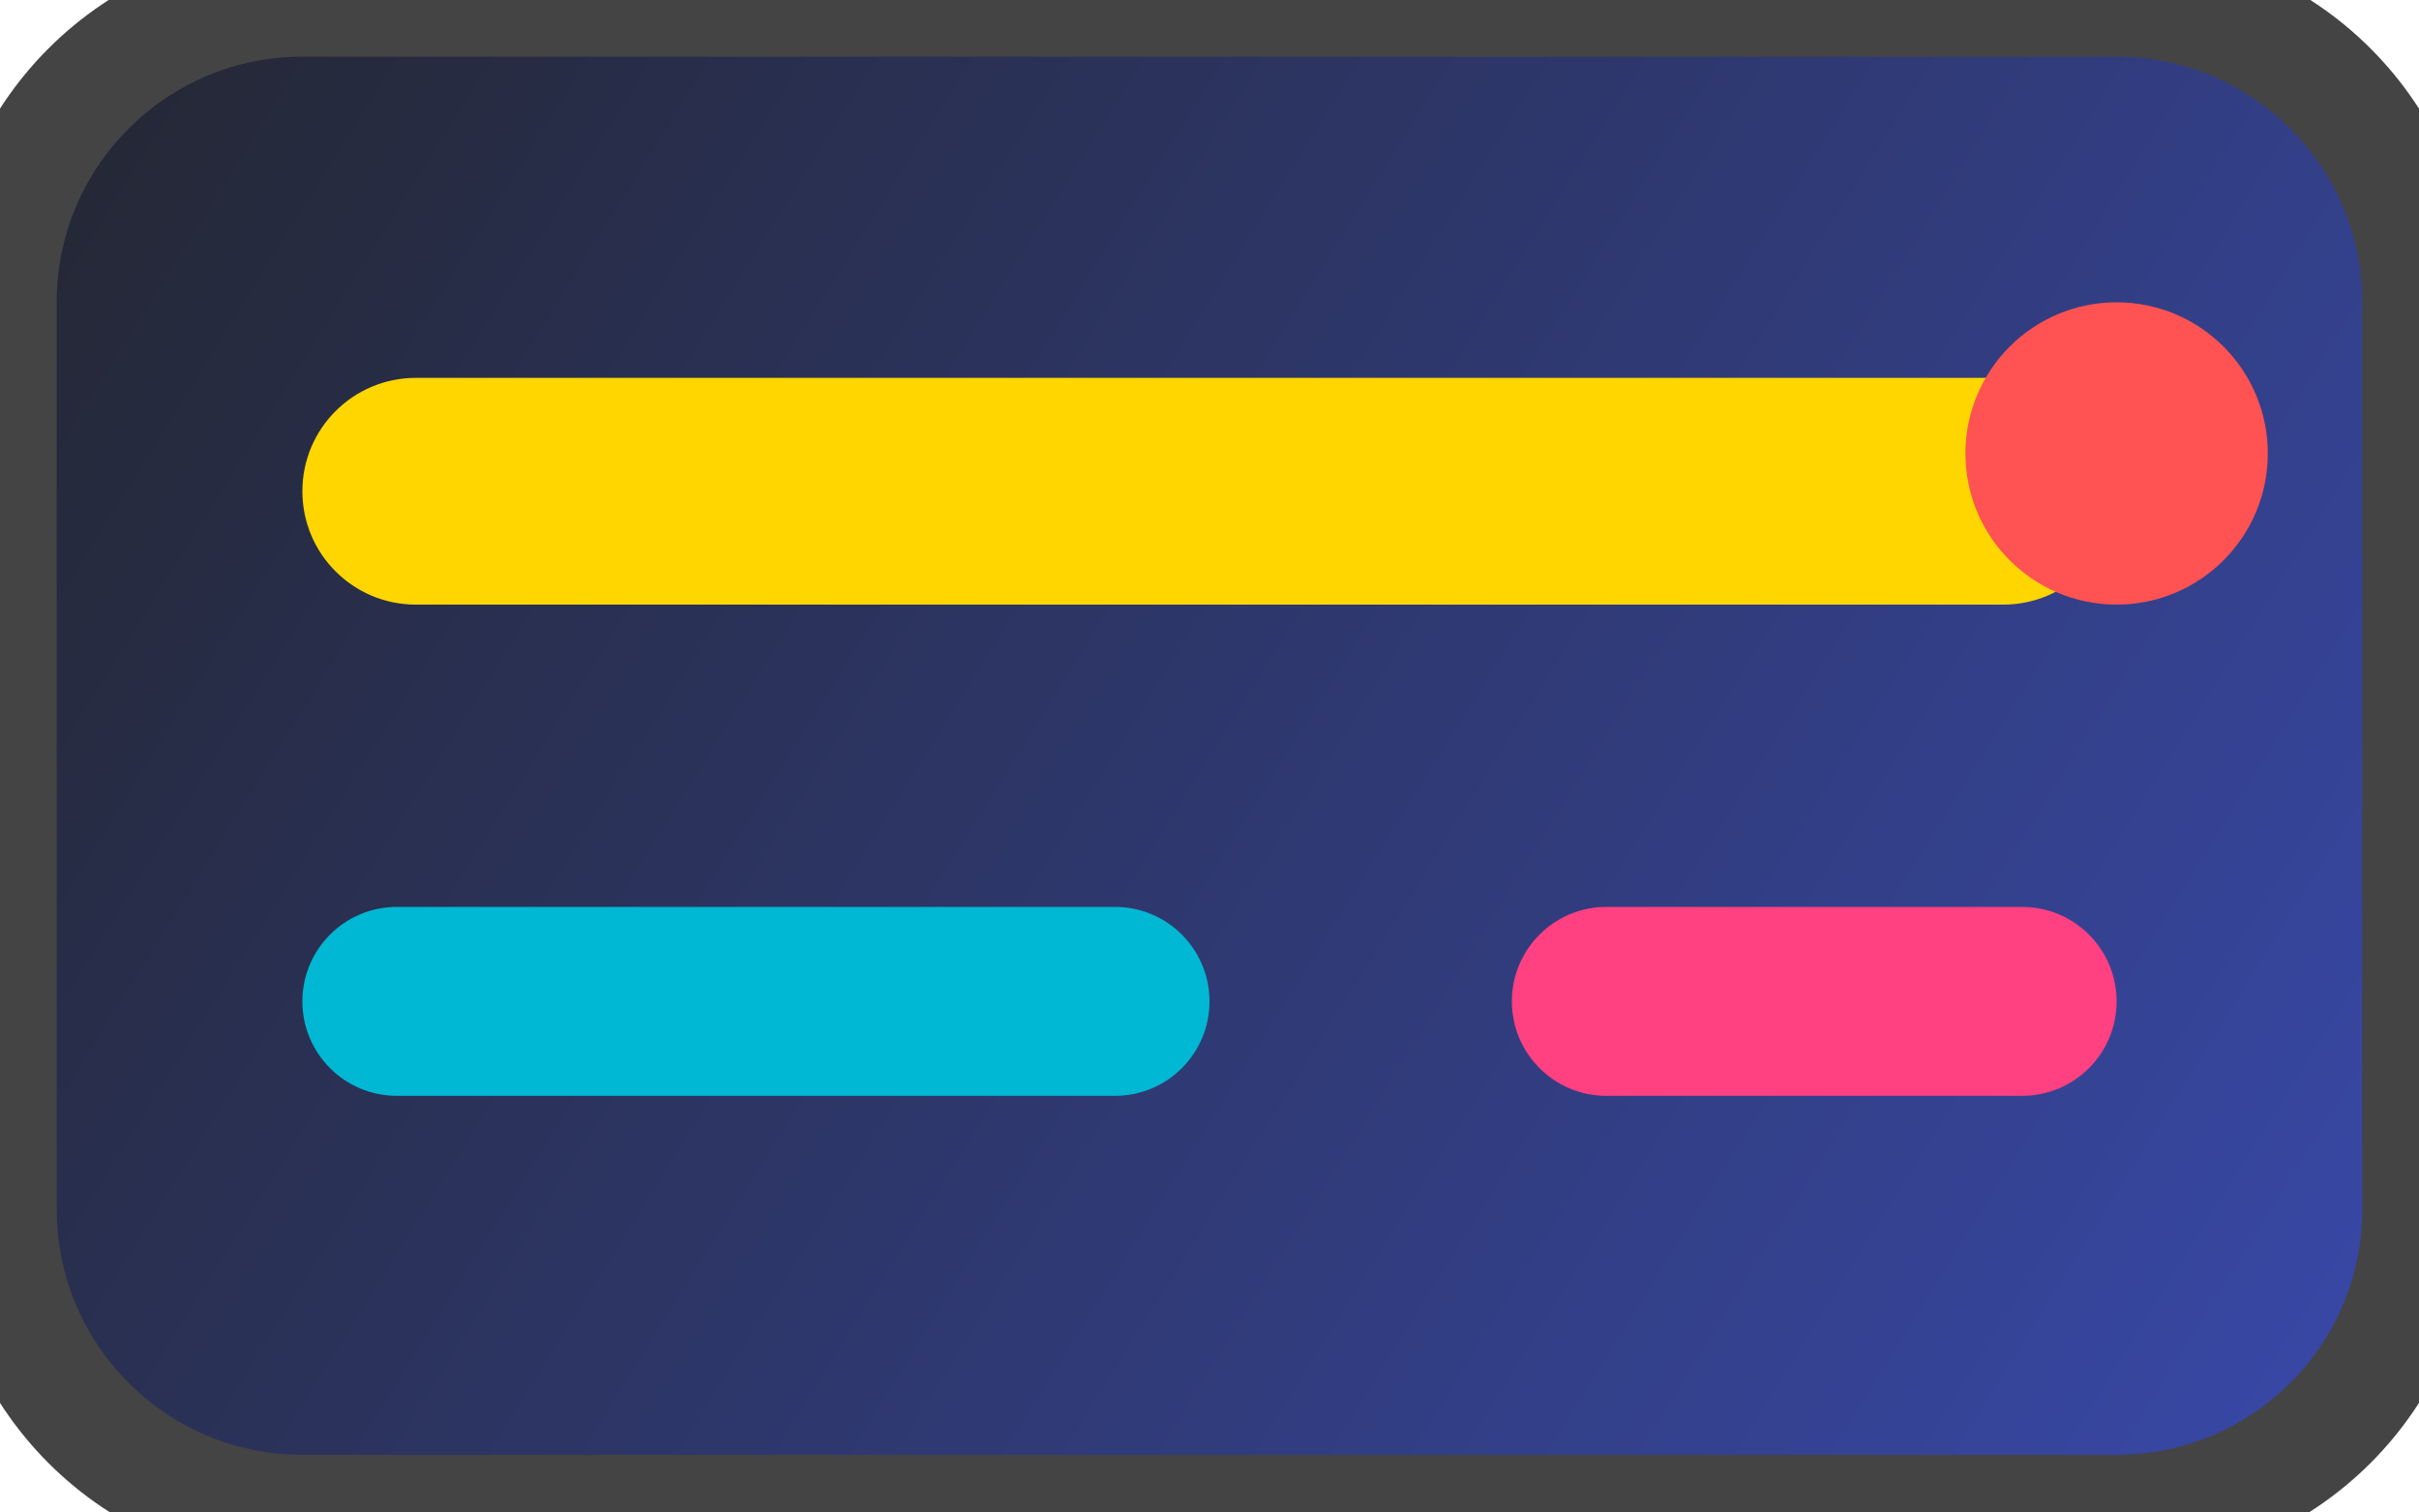
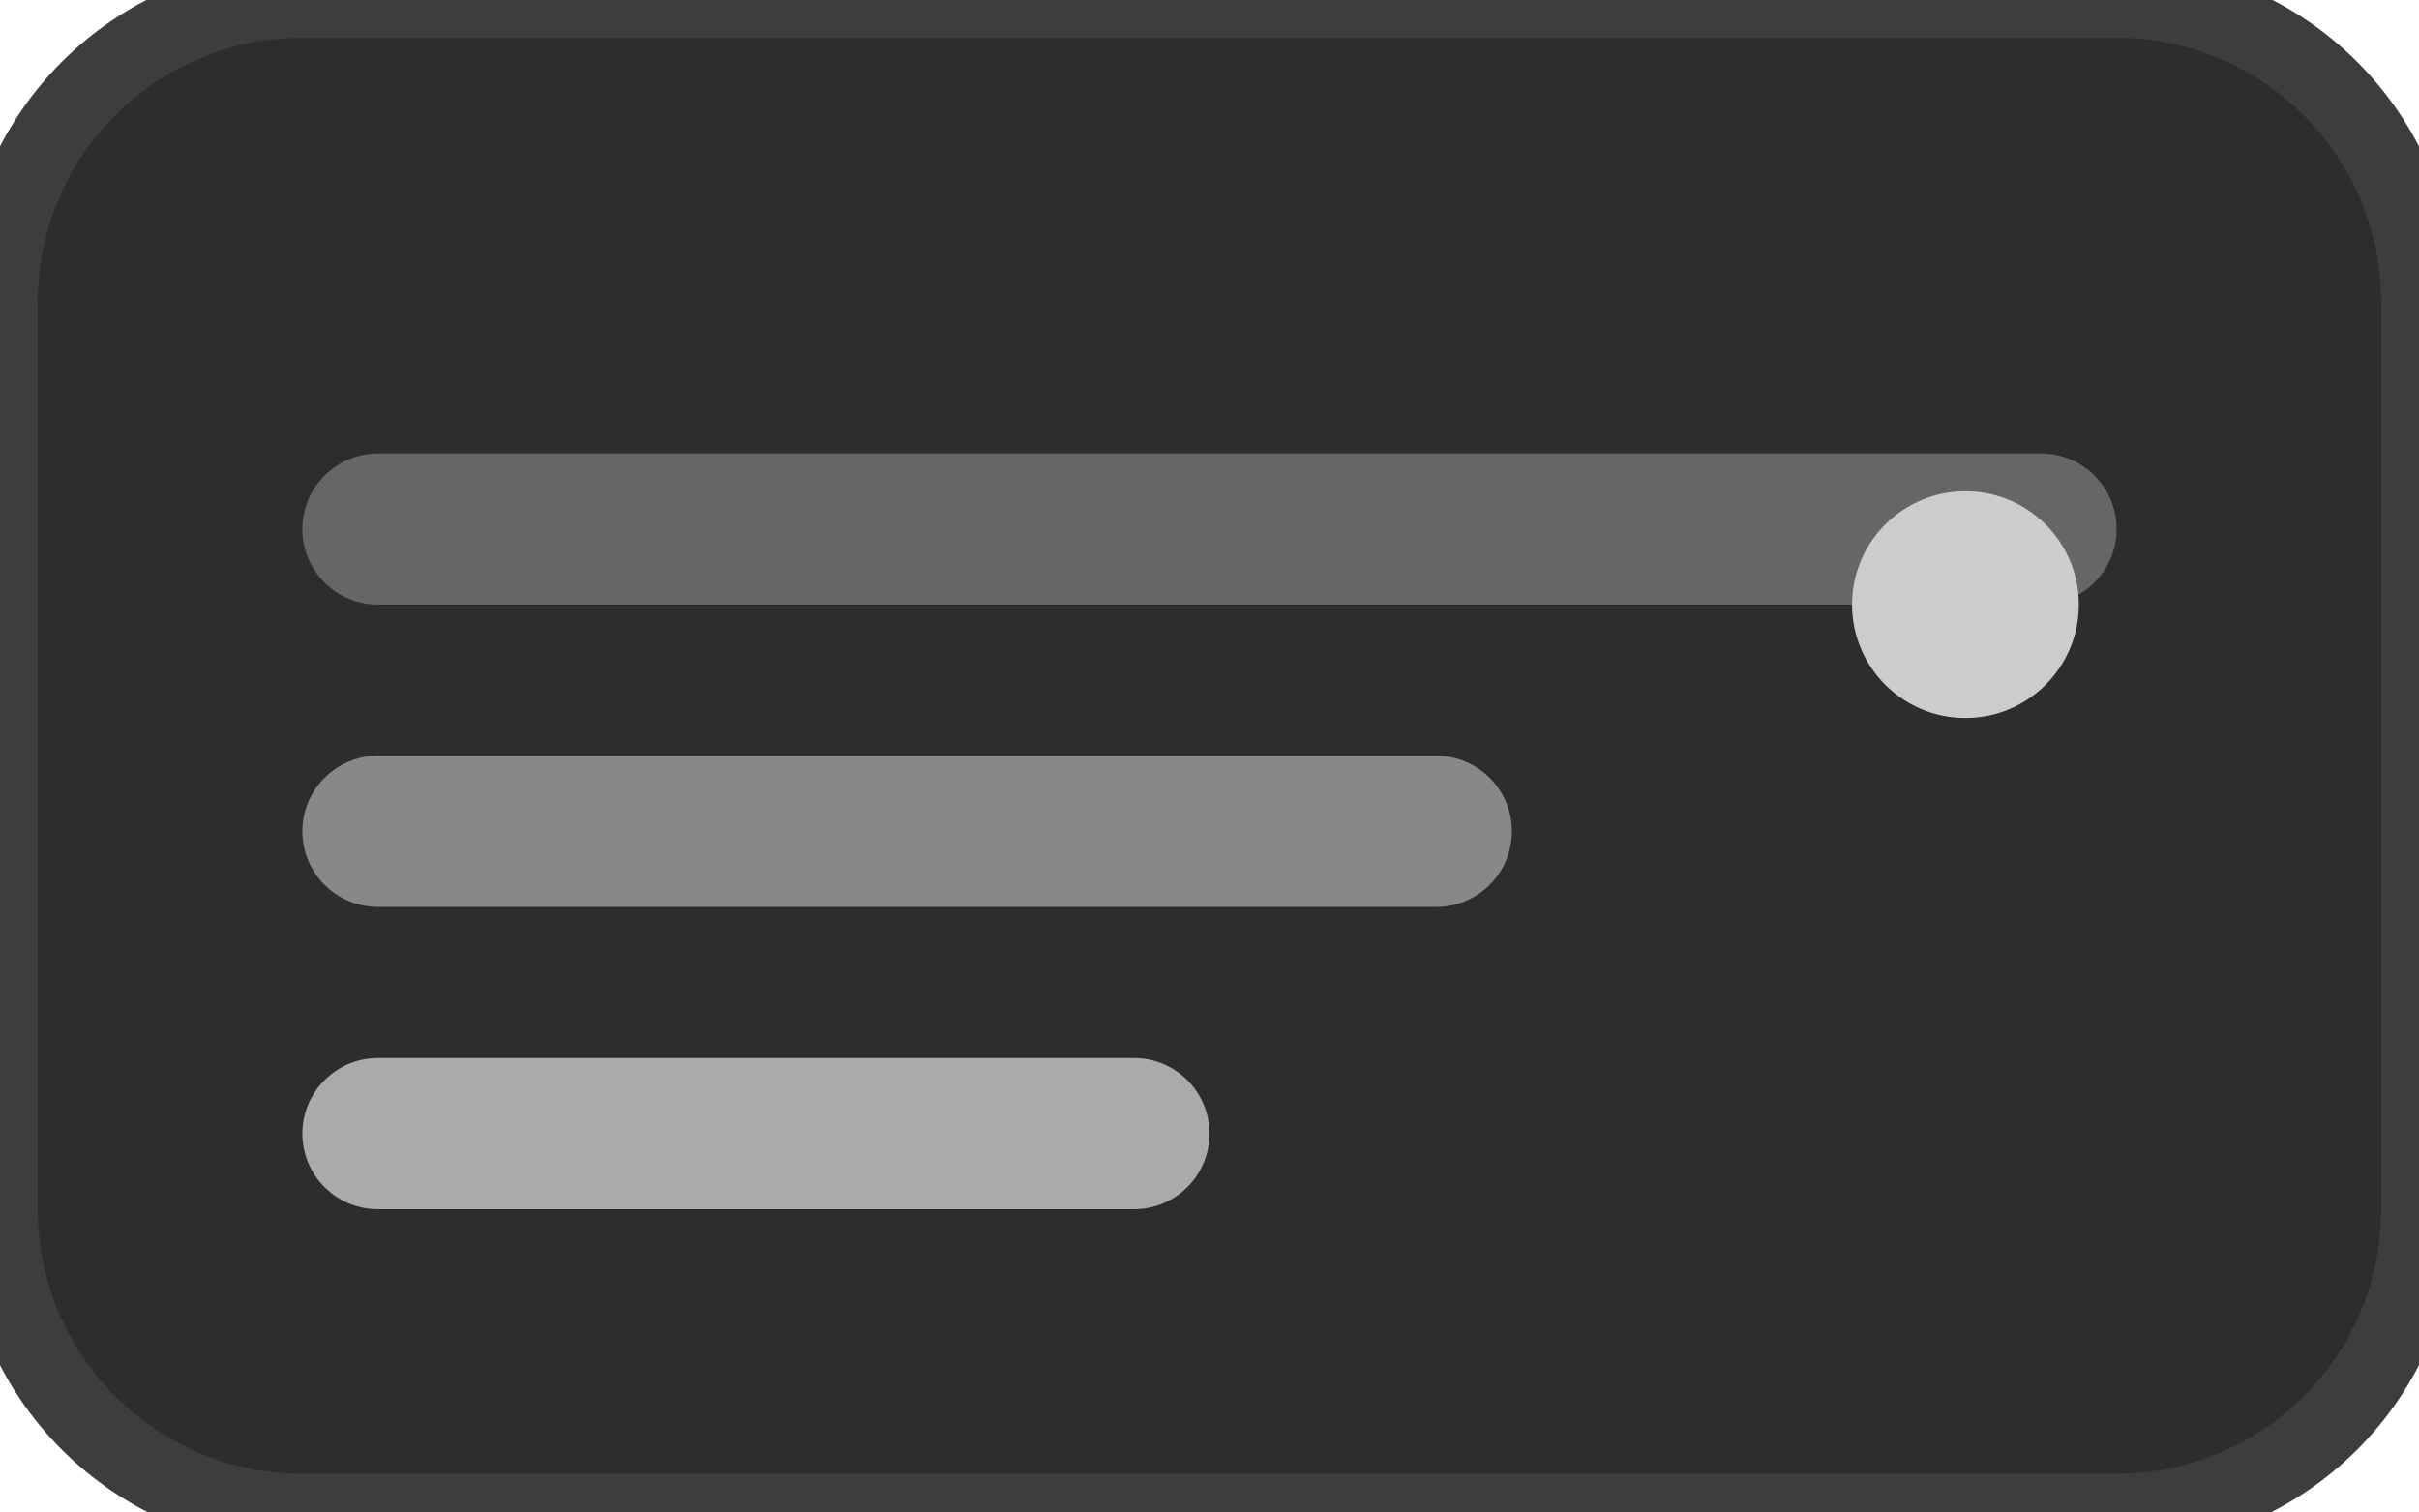
<svg xmlns="http://www.w3.org/2000/svg" width="32" height="20" viewBox="0 0 32 20" fill="none">
-   <rect x="0" y="0" width="32" height="20" rx="4" fill="url(#cardGradient)" stroke="#444" stroke-width="1.5" />
-   <rect x="4" y="5" width="24" height="3" rx="1.5" fill="#FFD600" />
-   <rect x="4" y="12" width="12" height="2.5" rx="1.25" fill="#00B8D4" />
-   <rect x="20" y="12" width="8" height="2.5" rx="1.25" fill="#FF4081" />
-   <circle cx="28" cy="6" r="2" fill="#FF5252" />
-   <defs>
-     <linearGradient id="cardGradient" x1="0" y1="0" x2="32" y2="20" gradientUnits="userSpaceOnUse">
-       <stop stop-color="#23262F" />
-       <stop offset="1" stop-color="#3949AB" />
-     </linearGradient>
-   </defs>
+   <rect x="0" y="0" width="32" height="20" rx="4" fill="#2D2D2D" stroke="#3D3D3D" stroke-width="1" />
+   <rect x="4" y="6" width="24" height="2" rx="1" fill="#666666" />
+   <rect x="4" y="10" width="16" height="2" rx="1" fill="#888888" />
+   <rect x="4" y="14" width="12" height="2" rx="1" fill="#AAAAAA" />
+   <circle cx="26" cy="8" r="1.5" fill="#CCCCCC" />
</svg>
